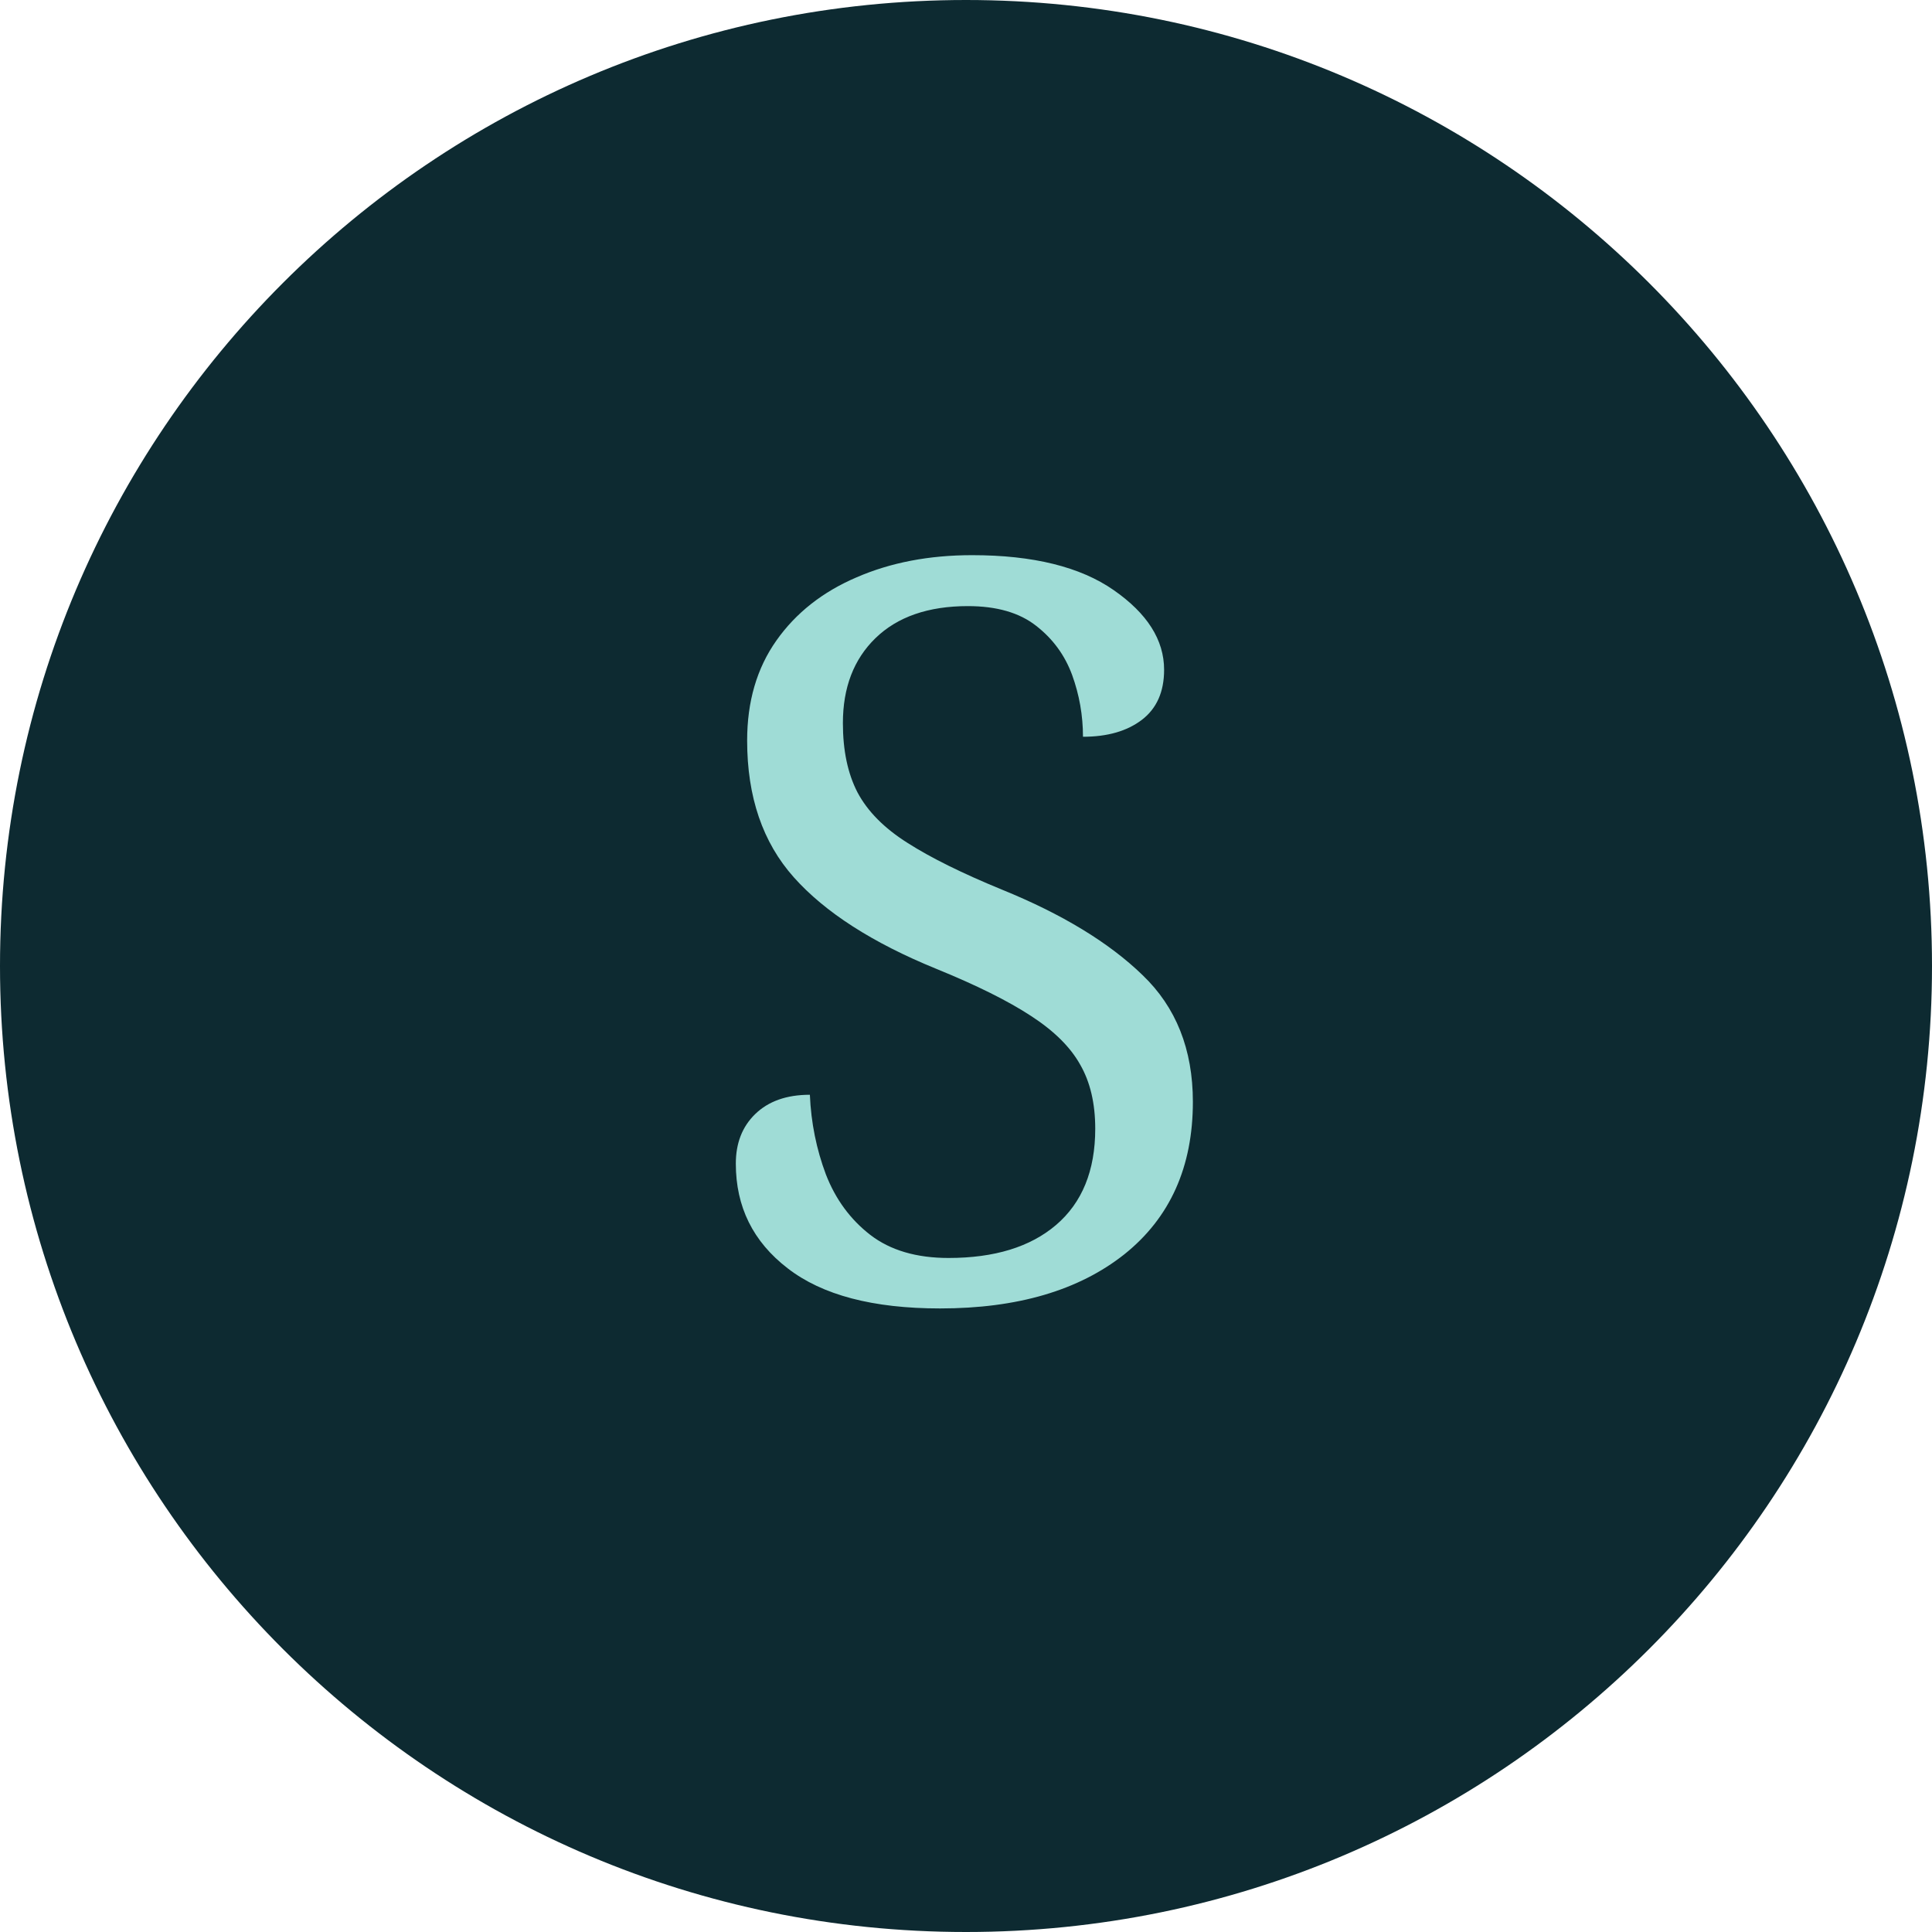
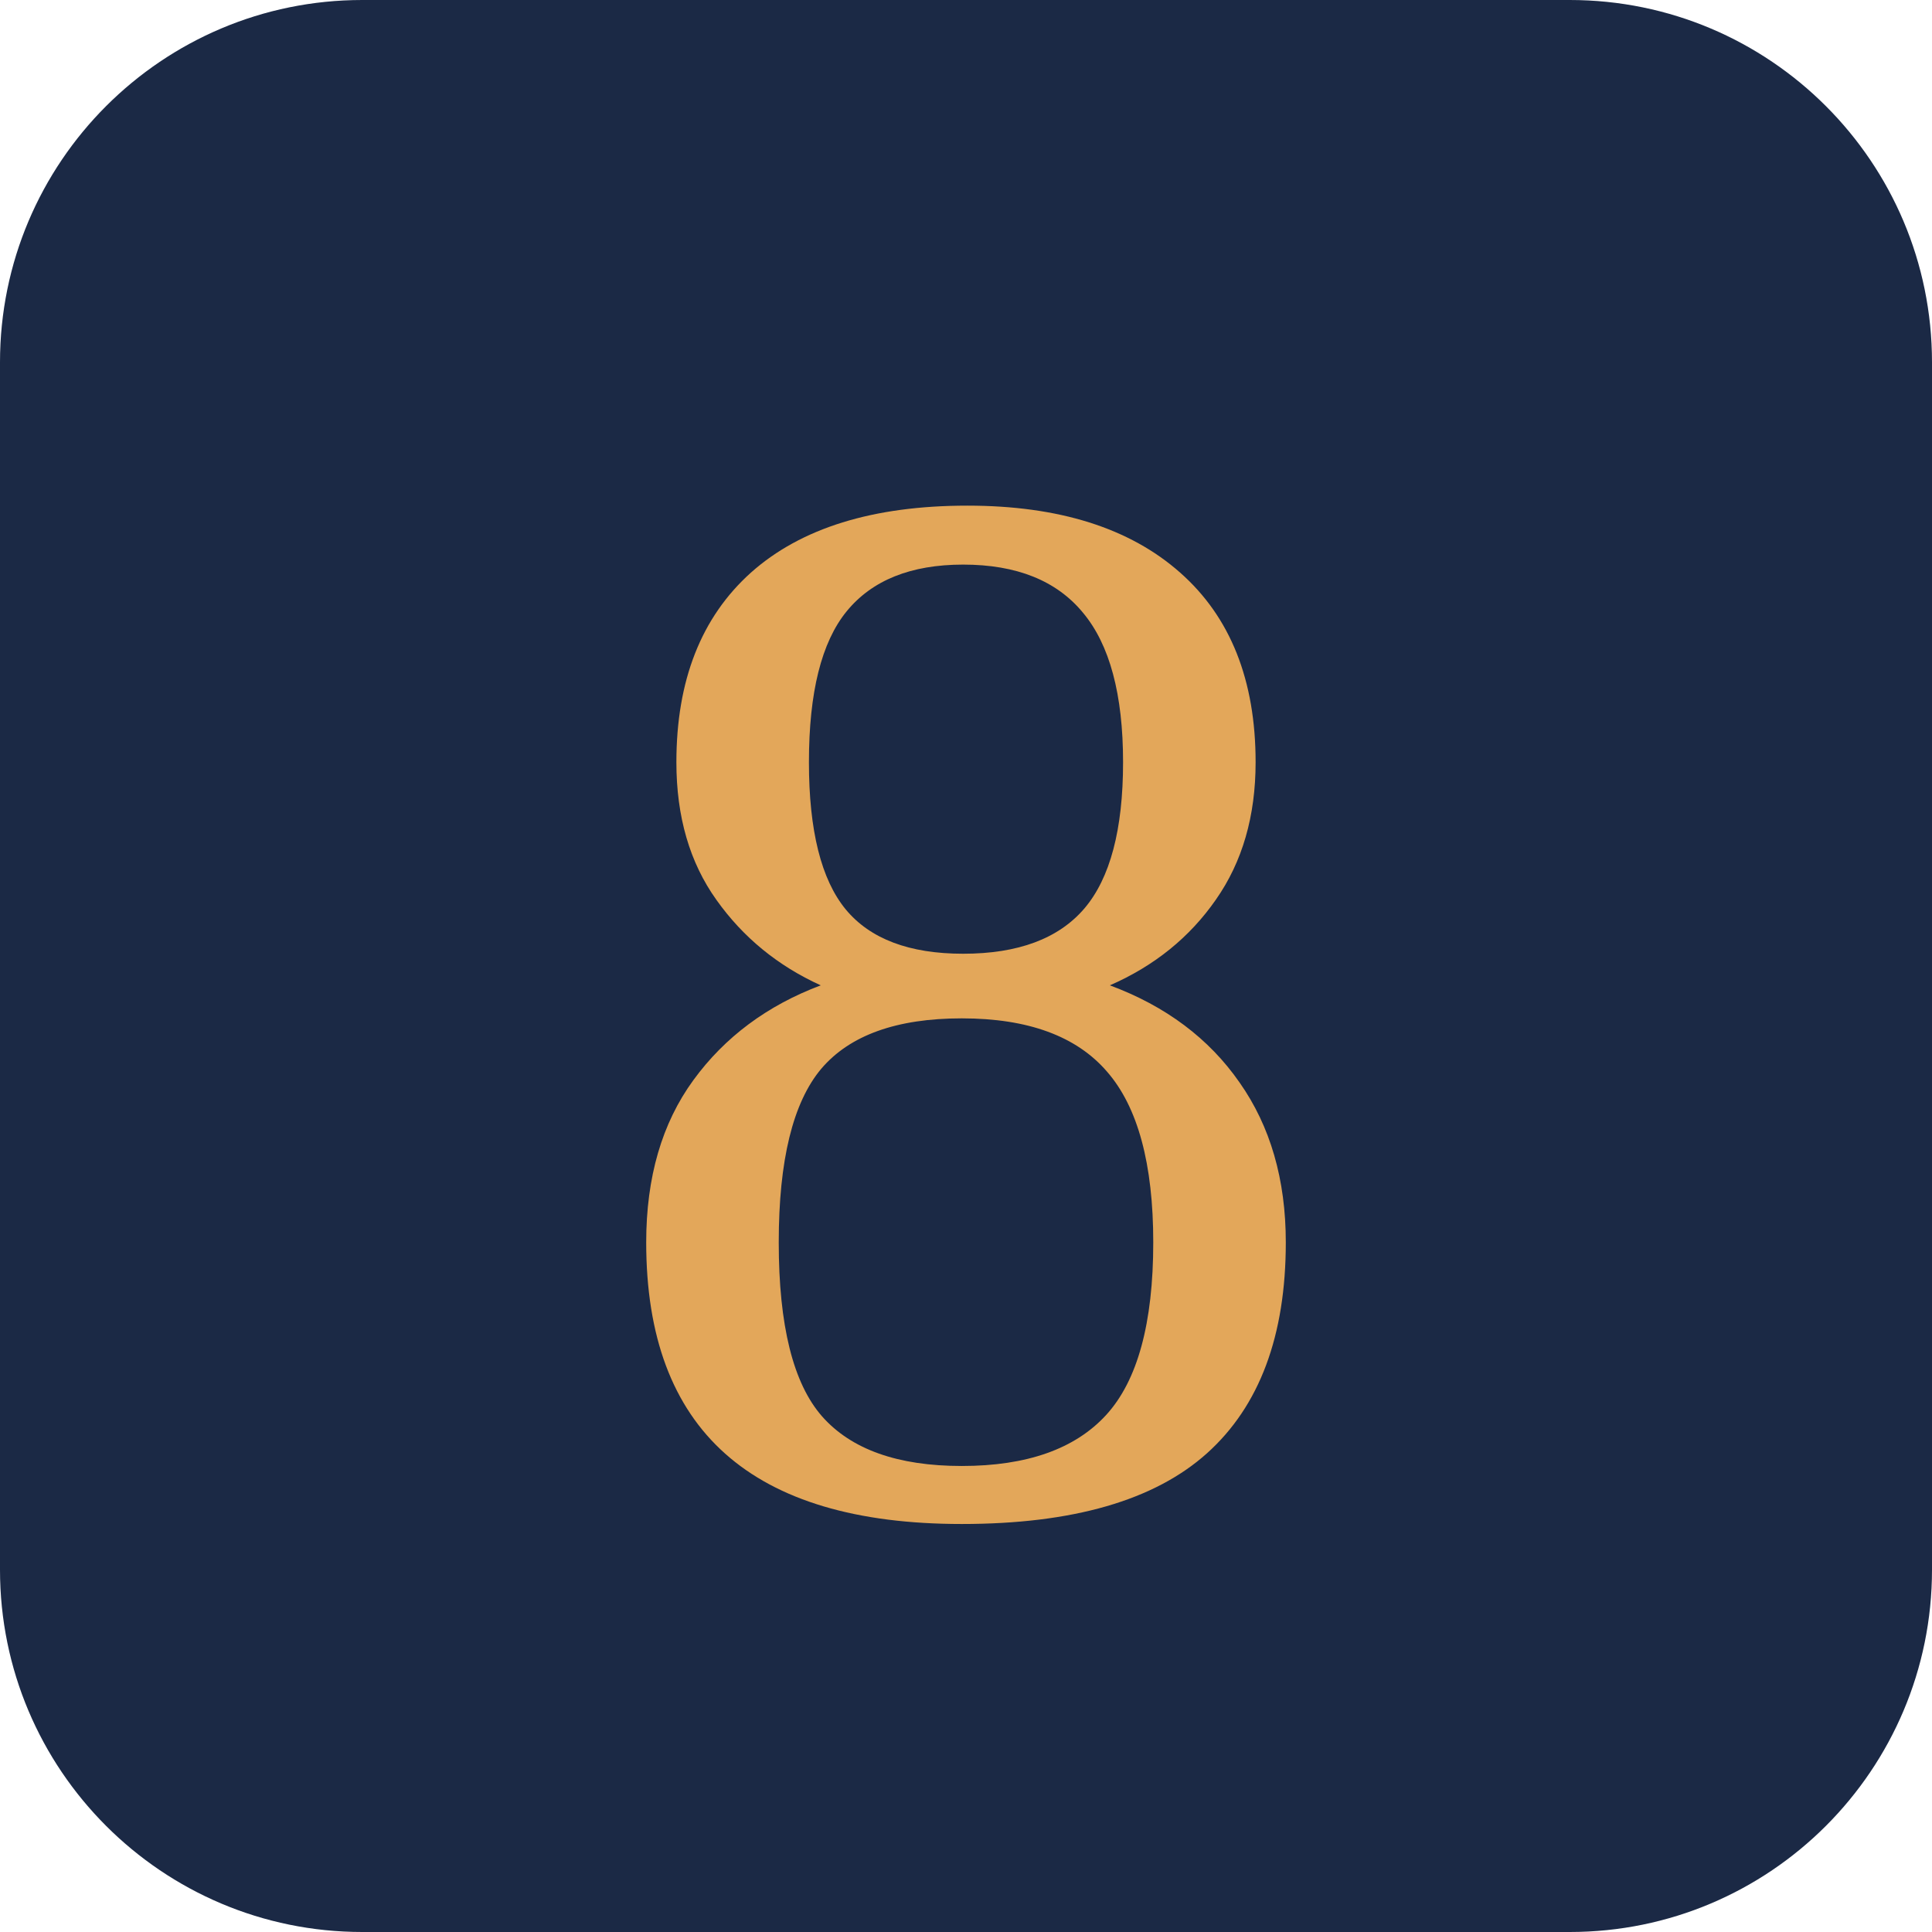
<svg xmlns="http://www.w3.org/2000/svg" viewBox="0 0 64 64">
-   <rect width="64" height="64" rx="32" fill="#0d2a31" />
-   <text x="32" y="43" text-anchor="middle" font-family="Georgia,serif" font-size="34" fill="#9fdcd6">S</text>
+   <rect width="64" height="64" rx="12" fill="#1b2945" />
+   <text x="32" y="50" text-anchor="middle" font-family="Georgia,'Times New Roman',serif" font-size="50" fill="#e3a75a">8</text>
</svg>
